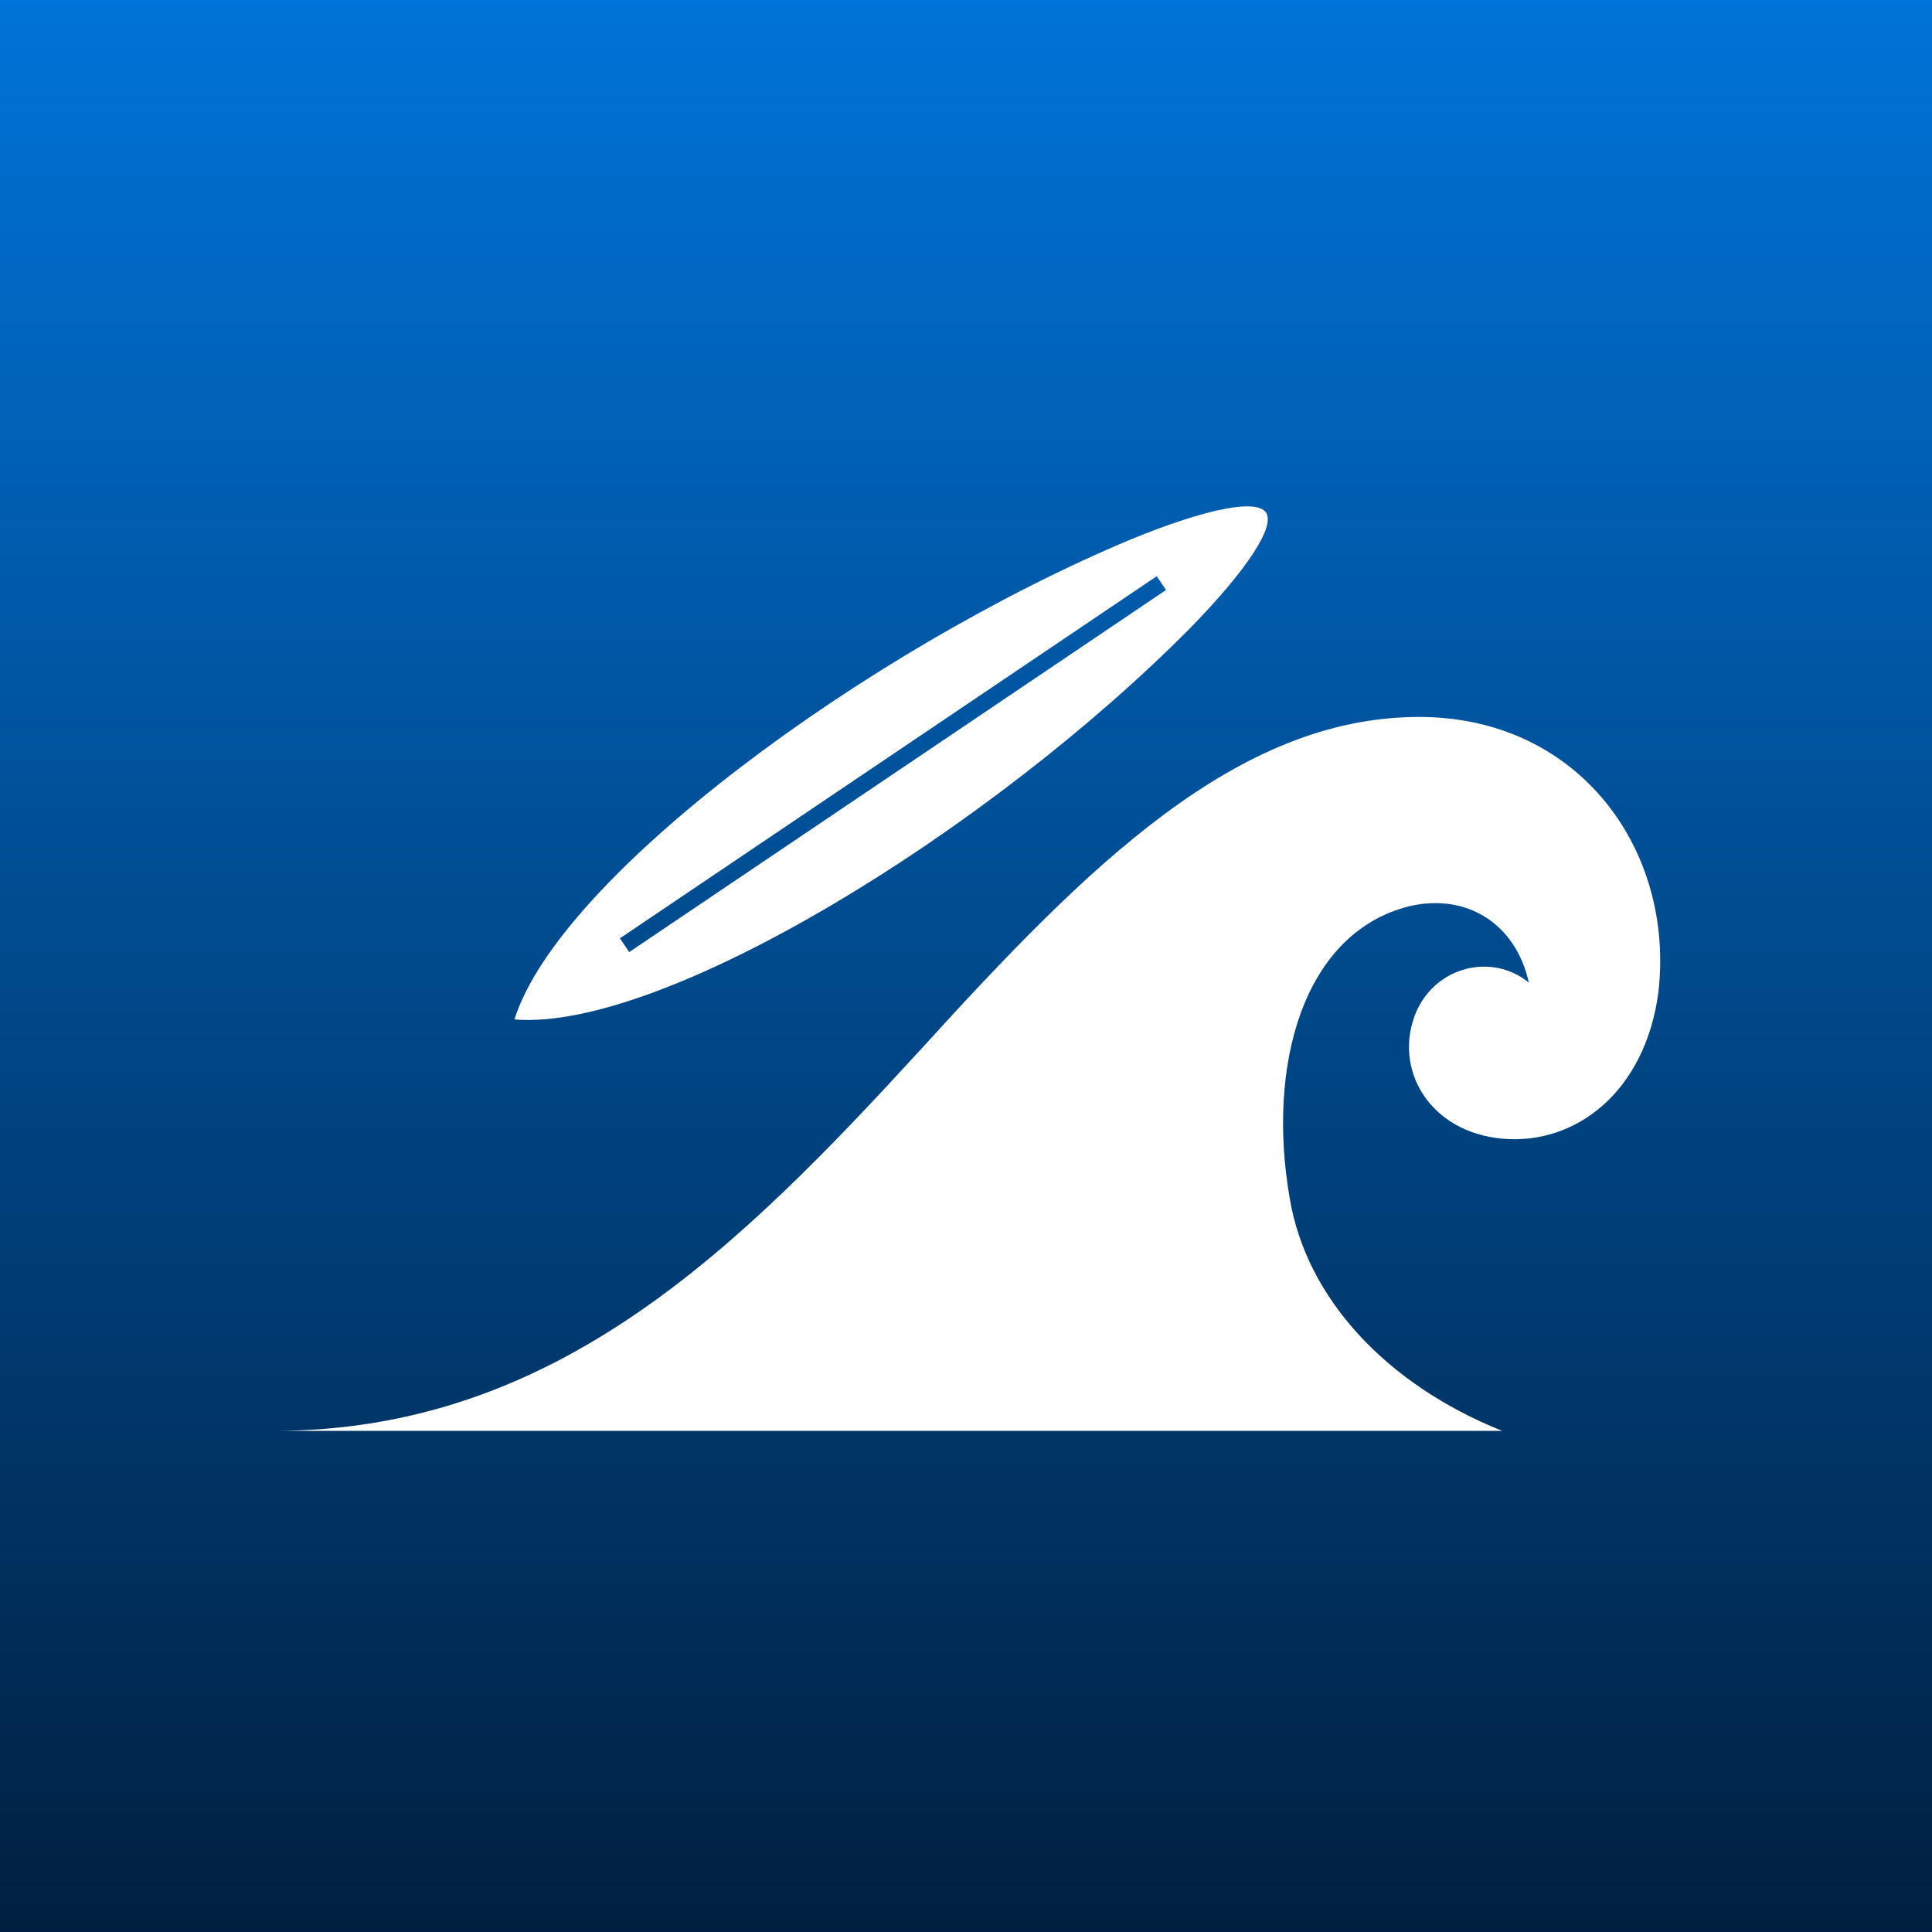
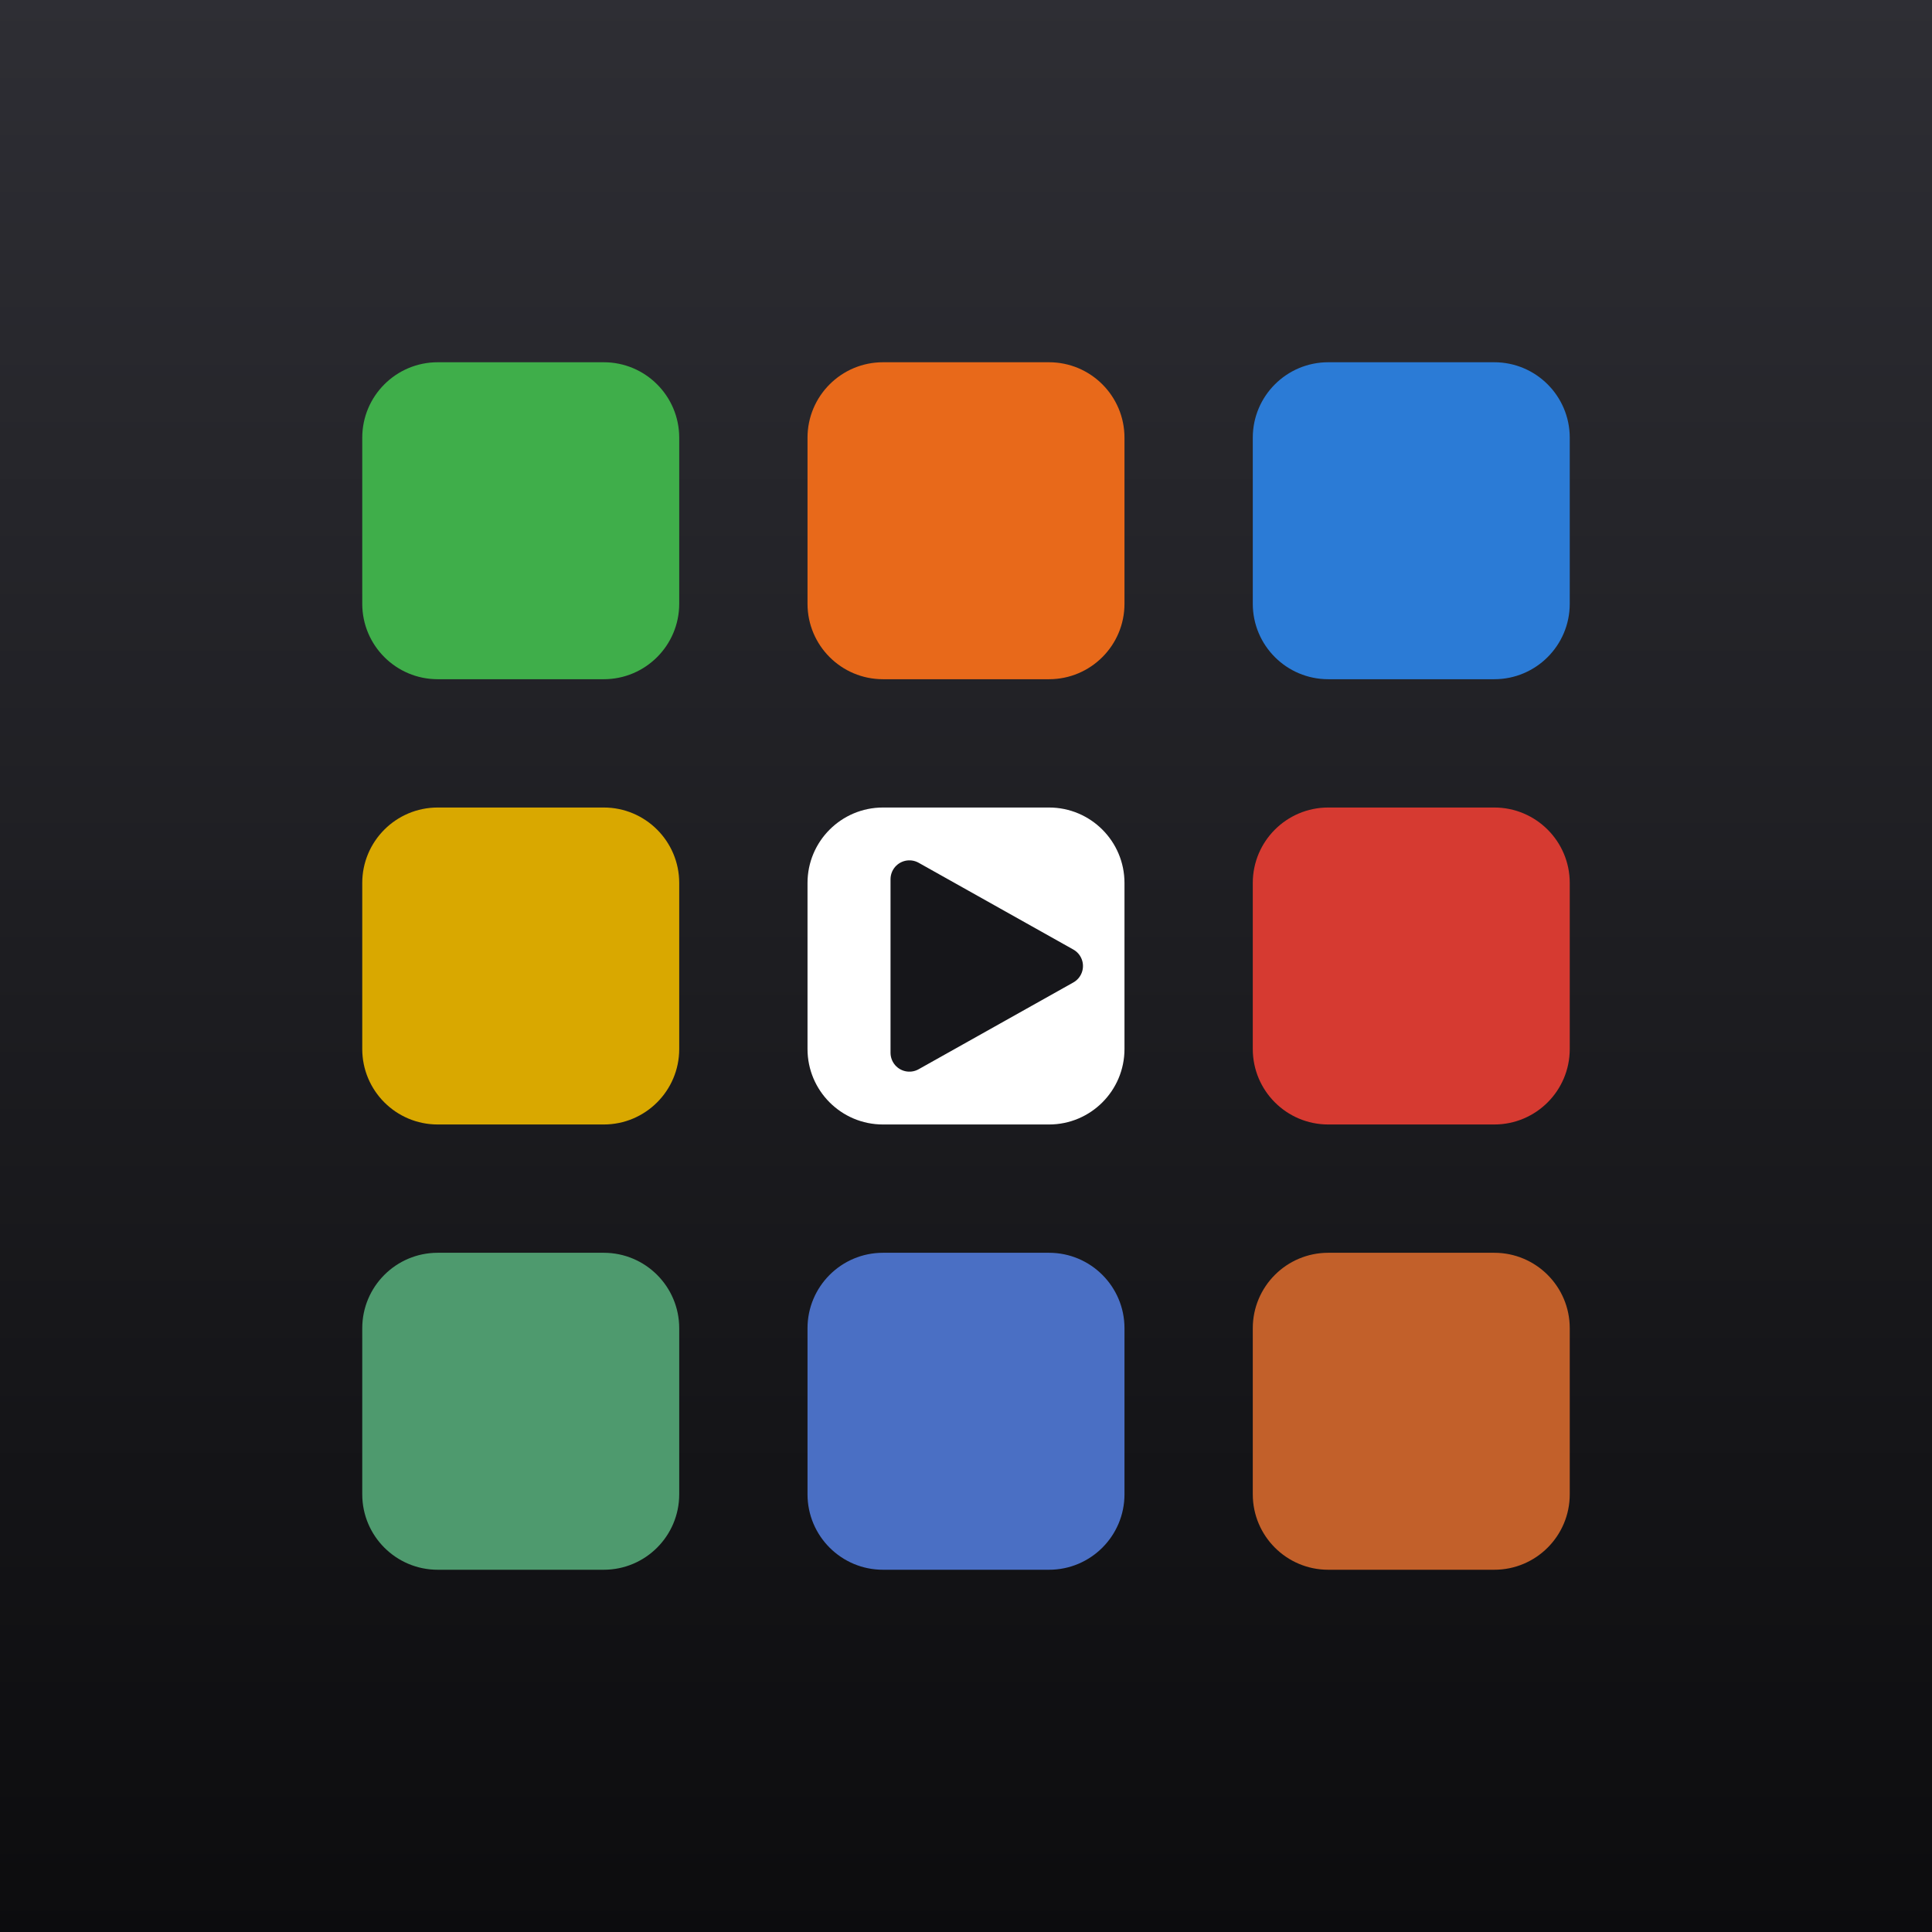
<svg xmlns="http://www.w3.org/2000/svg" width="1024" height="1024" viewBox="0 0 1024 1024">
  <defs>
    <linearGradient id="g" x1="0" y1="0" x2="0" y2="1">
-       <stop offset="0" stop-color="#0074D9" />
-       <stop offset="1" stop-color="#001F3F" />
+       <stop offset="0" stop-color="#2E2E34" />
+       <stop offset="1" stop-color="#0C0C0E" />
    </linearGradient>
  </defs>
  <rect width="1024" height="1024" rx="0" fill="url(#g)" />
-   <g transform="translate(512 512) scale(.88) translate(-517 -600)">
-     <path fill="#fff" d="M100 880 C270 880 380 770 490 650 C590 540 680 450 790 450 C886 450 944 530 934 616 C926 676 884 708 840 704 C796 700 774 662 788 628 C800 600 834 592 856 610 C848 574 818 556 784 564 C720 580 698 660 712 740 C722 800 770 852 840 880 Z" />
-     <g transform="translate(4 -22) rotate(-34 440 520)">
-       <path fill="#fff" fill-rule="evenodd" d="M200 520 C270 464 500 454 670 488 C718 498 746 510 746 520 C746 530 718 542 670 552 C500 586 270 576 200 520 Z M280 515 H670 V525 H280 Z" />
-     </g>
-   </g>
+   <rect x="192" y="192" width="168" height="168" rx="40" fill="#3FAE4A" />
+   <rect x="428" y="192" width="168" height="168" rx="40" fill="#E8691A" />
+   <rect x="664" y="192" width="168" height="168" rx="40" fill="#2B7BD6" />
+   <rect x="192" y="428" width="168" height="168" rx="40" fill="#D9A800" />
+   <rect x="428" y="428" width="168" height="168" rx="40" fill="#fff" />
+   <rect x="664" y="428" width="168" height="168" rx="40" fill="#D63A31" />
+   <rect x="192" y="664" width="168" height="168" rx="40" fill="#4E9A6E" />
+   <rect x="428" y="664" width="168" height="168" rx="40" fill="#4A6FC4" />
+   <rect x="664" y="664" width="168" height="168" rx="40" fill="#C2602A" />
+   <path d="M482 466 L482 558 L564 512 Z" fill="#16161a" stroke="#16161a" stroke-width="20" stroke-linejoin="round" />
</svg>
